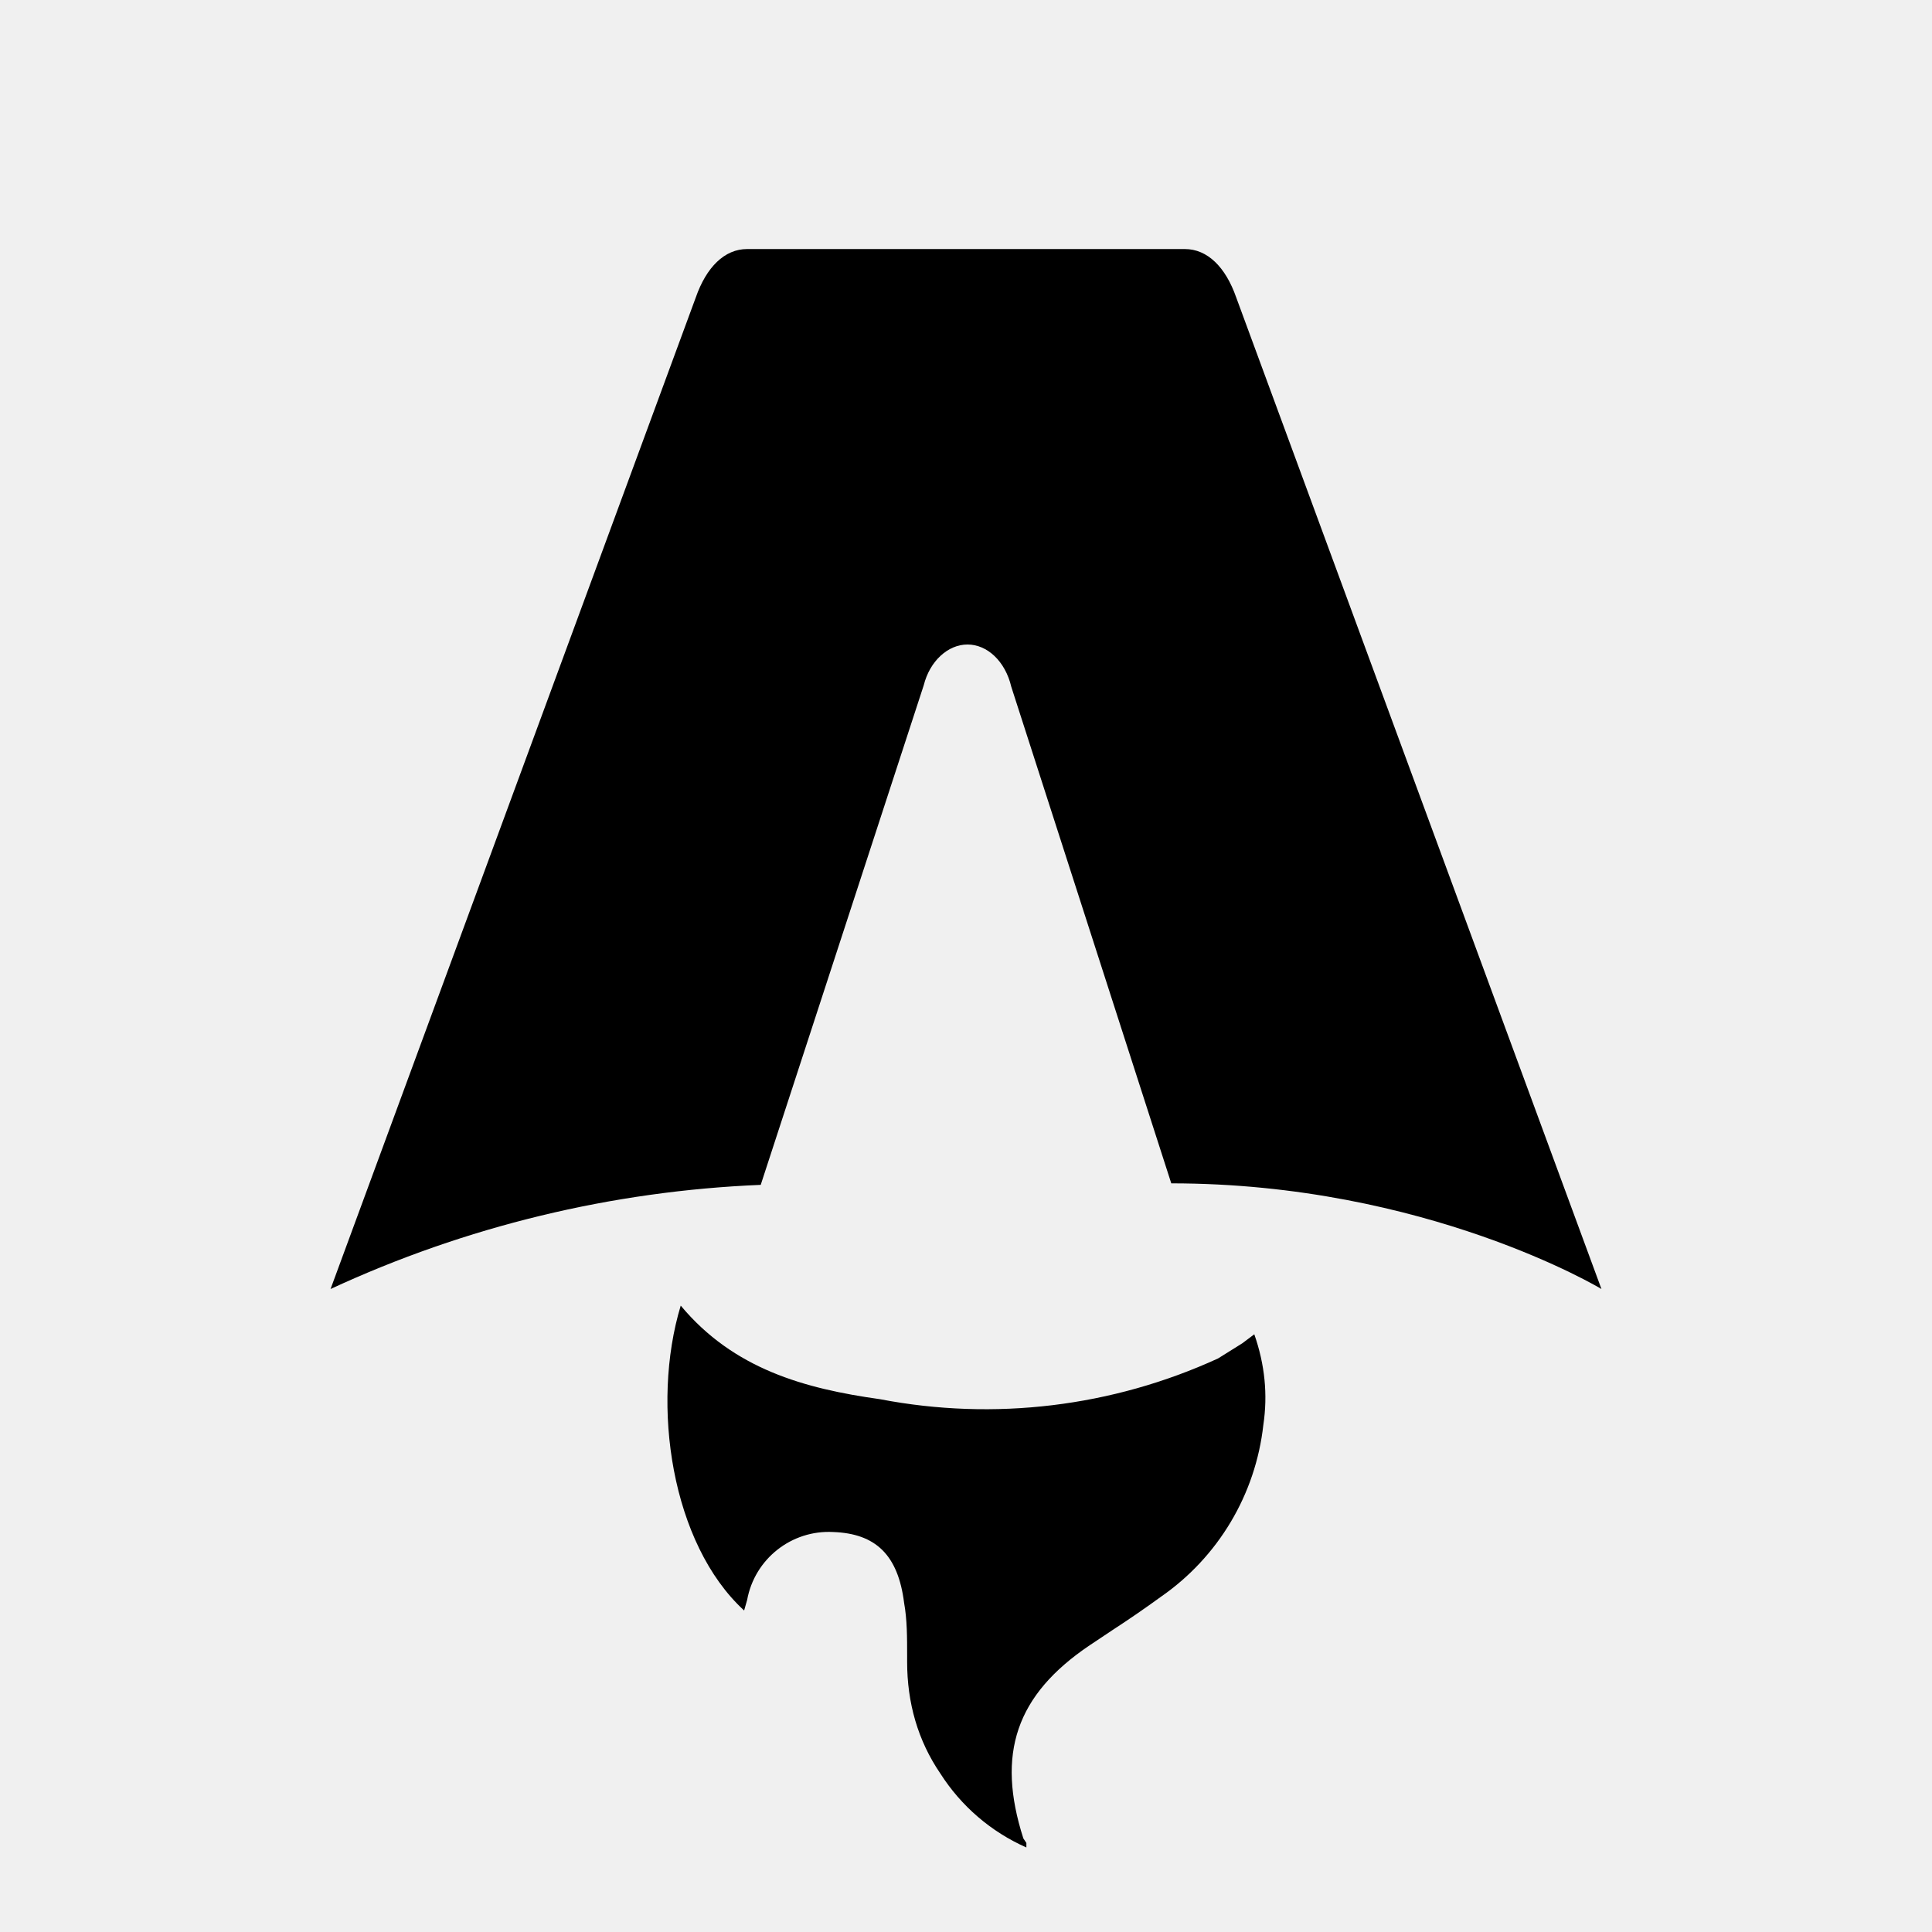
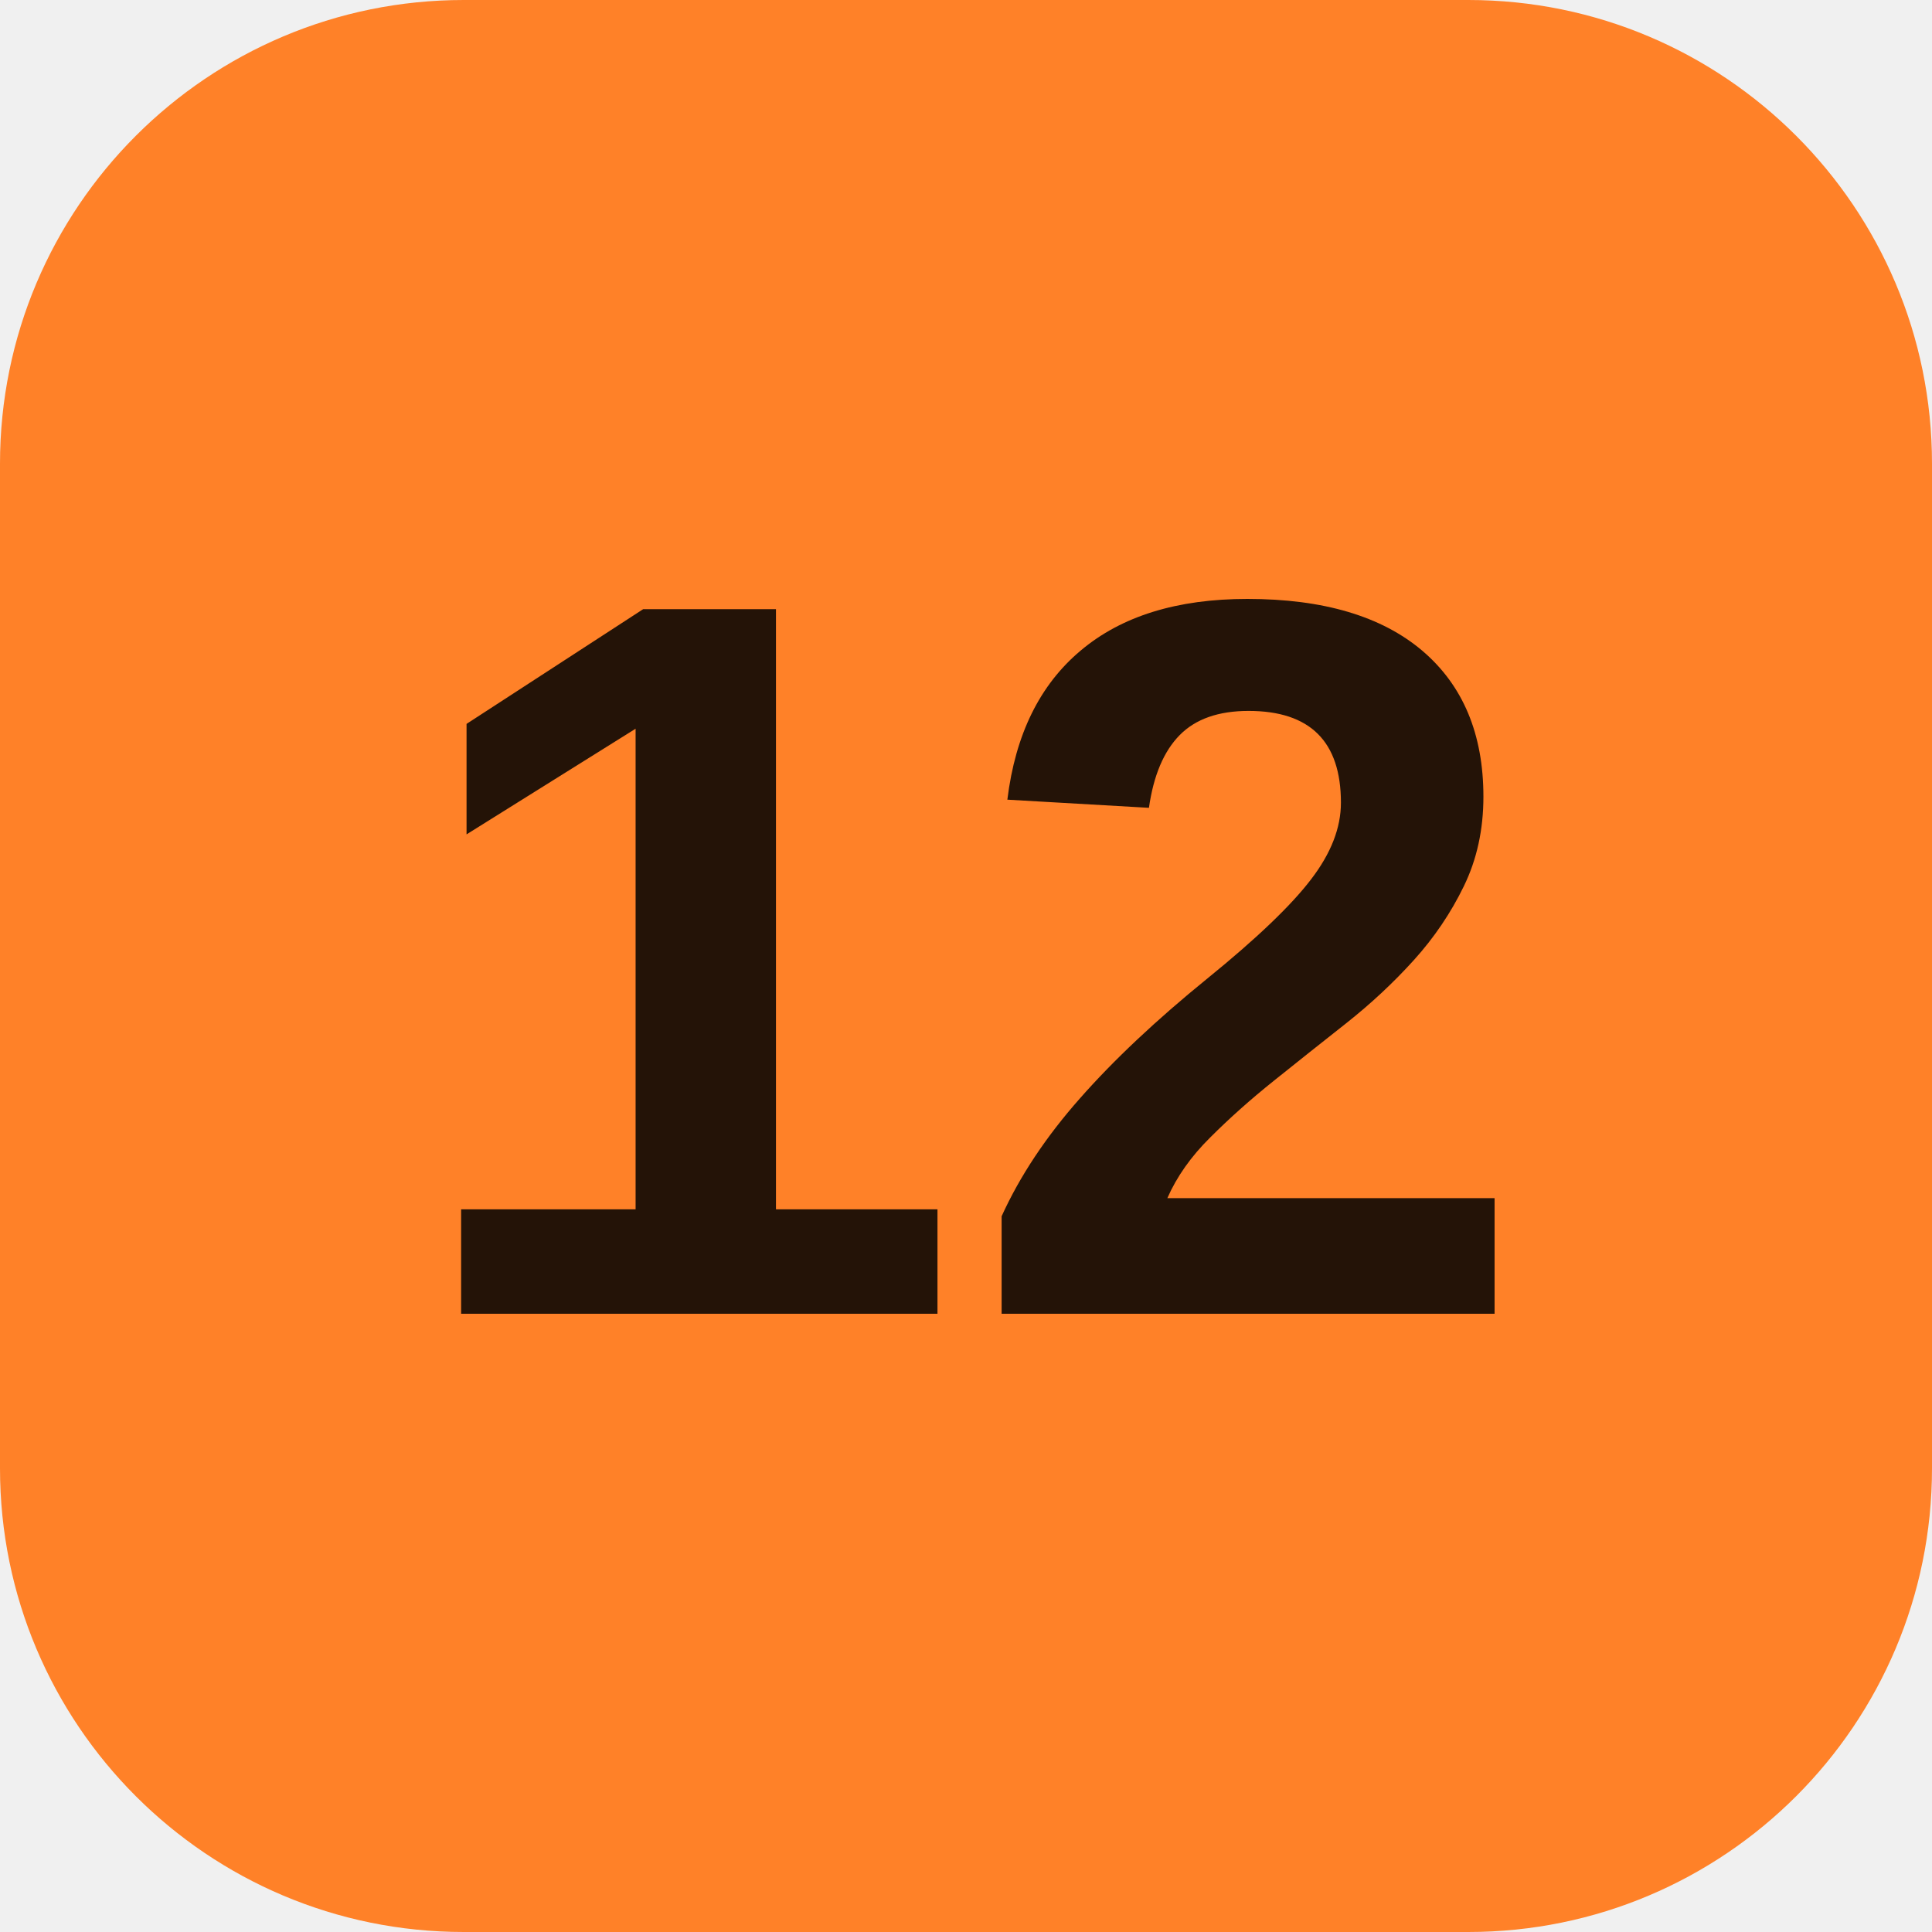
- <svg xmlns="http://www.w3.org/2000/svg" fill="none" viewBox="0 0 128 128">
-   <path d="M50.4 78.5a75.1 75.1 0 0 0-28.5 6.9l24.2-65.7c.7-2 1.9-3.2 3.4-3.2h29c1.5 0 2.7 1.2 3.4 3.2l24.2 65.7s-11.6-7-28.5-7L67 45.5c-.4-1.7-1.6-2.8-2.9-2.8-1.3 0-2.5 1.1-2.9 2.7L50.4 78.5Zm-1.1 28.2Zm-4.2-20.2c-2 6.6-.6 15.8 4.2 20.2a17.5 17.5 0 0 1 .2-.7 5.5 5.5 0 0 1 5.7-4.5c2.8.1 4.3 1.5 4.7 4.7.2 1.1.2 2.3.2 3.5v.4c0 2.7.7 5.2 2.2 7.4a13 13 0 0 0 5.7 4.9v-.3l-.2-.3c-1.8-5.6-.5-9.5 4.4-12.8l1.5-1a73 73 0 0 0 3.2-2.2 16 16 0 0 0 6.8-11.4c.3-2 .1-4-.6-6l-.8.6-1.6 1a37 37 0 0 1-22.4 2.7c-5-.7-9.7-2-13.2-6.2Z" />
-   <style>
-         path { fill: #000; }
-         @media (prefers-color-scheme: dark) {
-             path { fill: #FFF; }
-         }
-     </style>
+ <svg xmlns="http://www.w3.org/2000/svg" viewBox="0 0 100 100">
+   <rect width="100" height="100" rx="24" fill="#ff8128" />
+   <text x="50" y="68" text-anchor="middle" font-family="Arial" font-weight="900" font-size="53" fill="#241307">12</text>
</svg>
